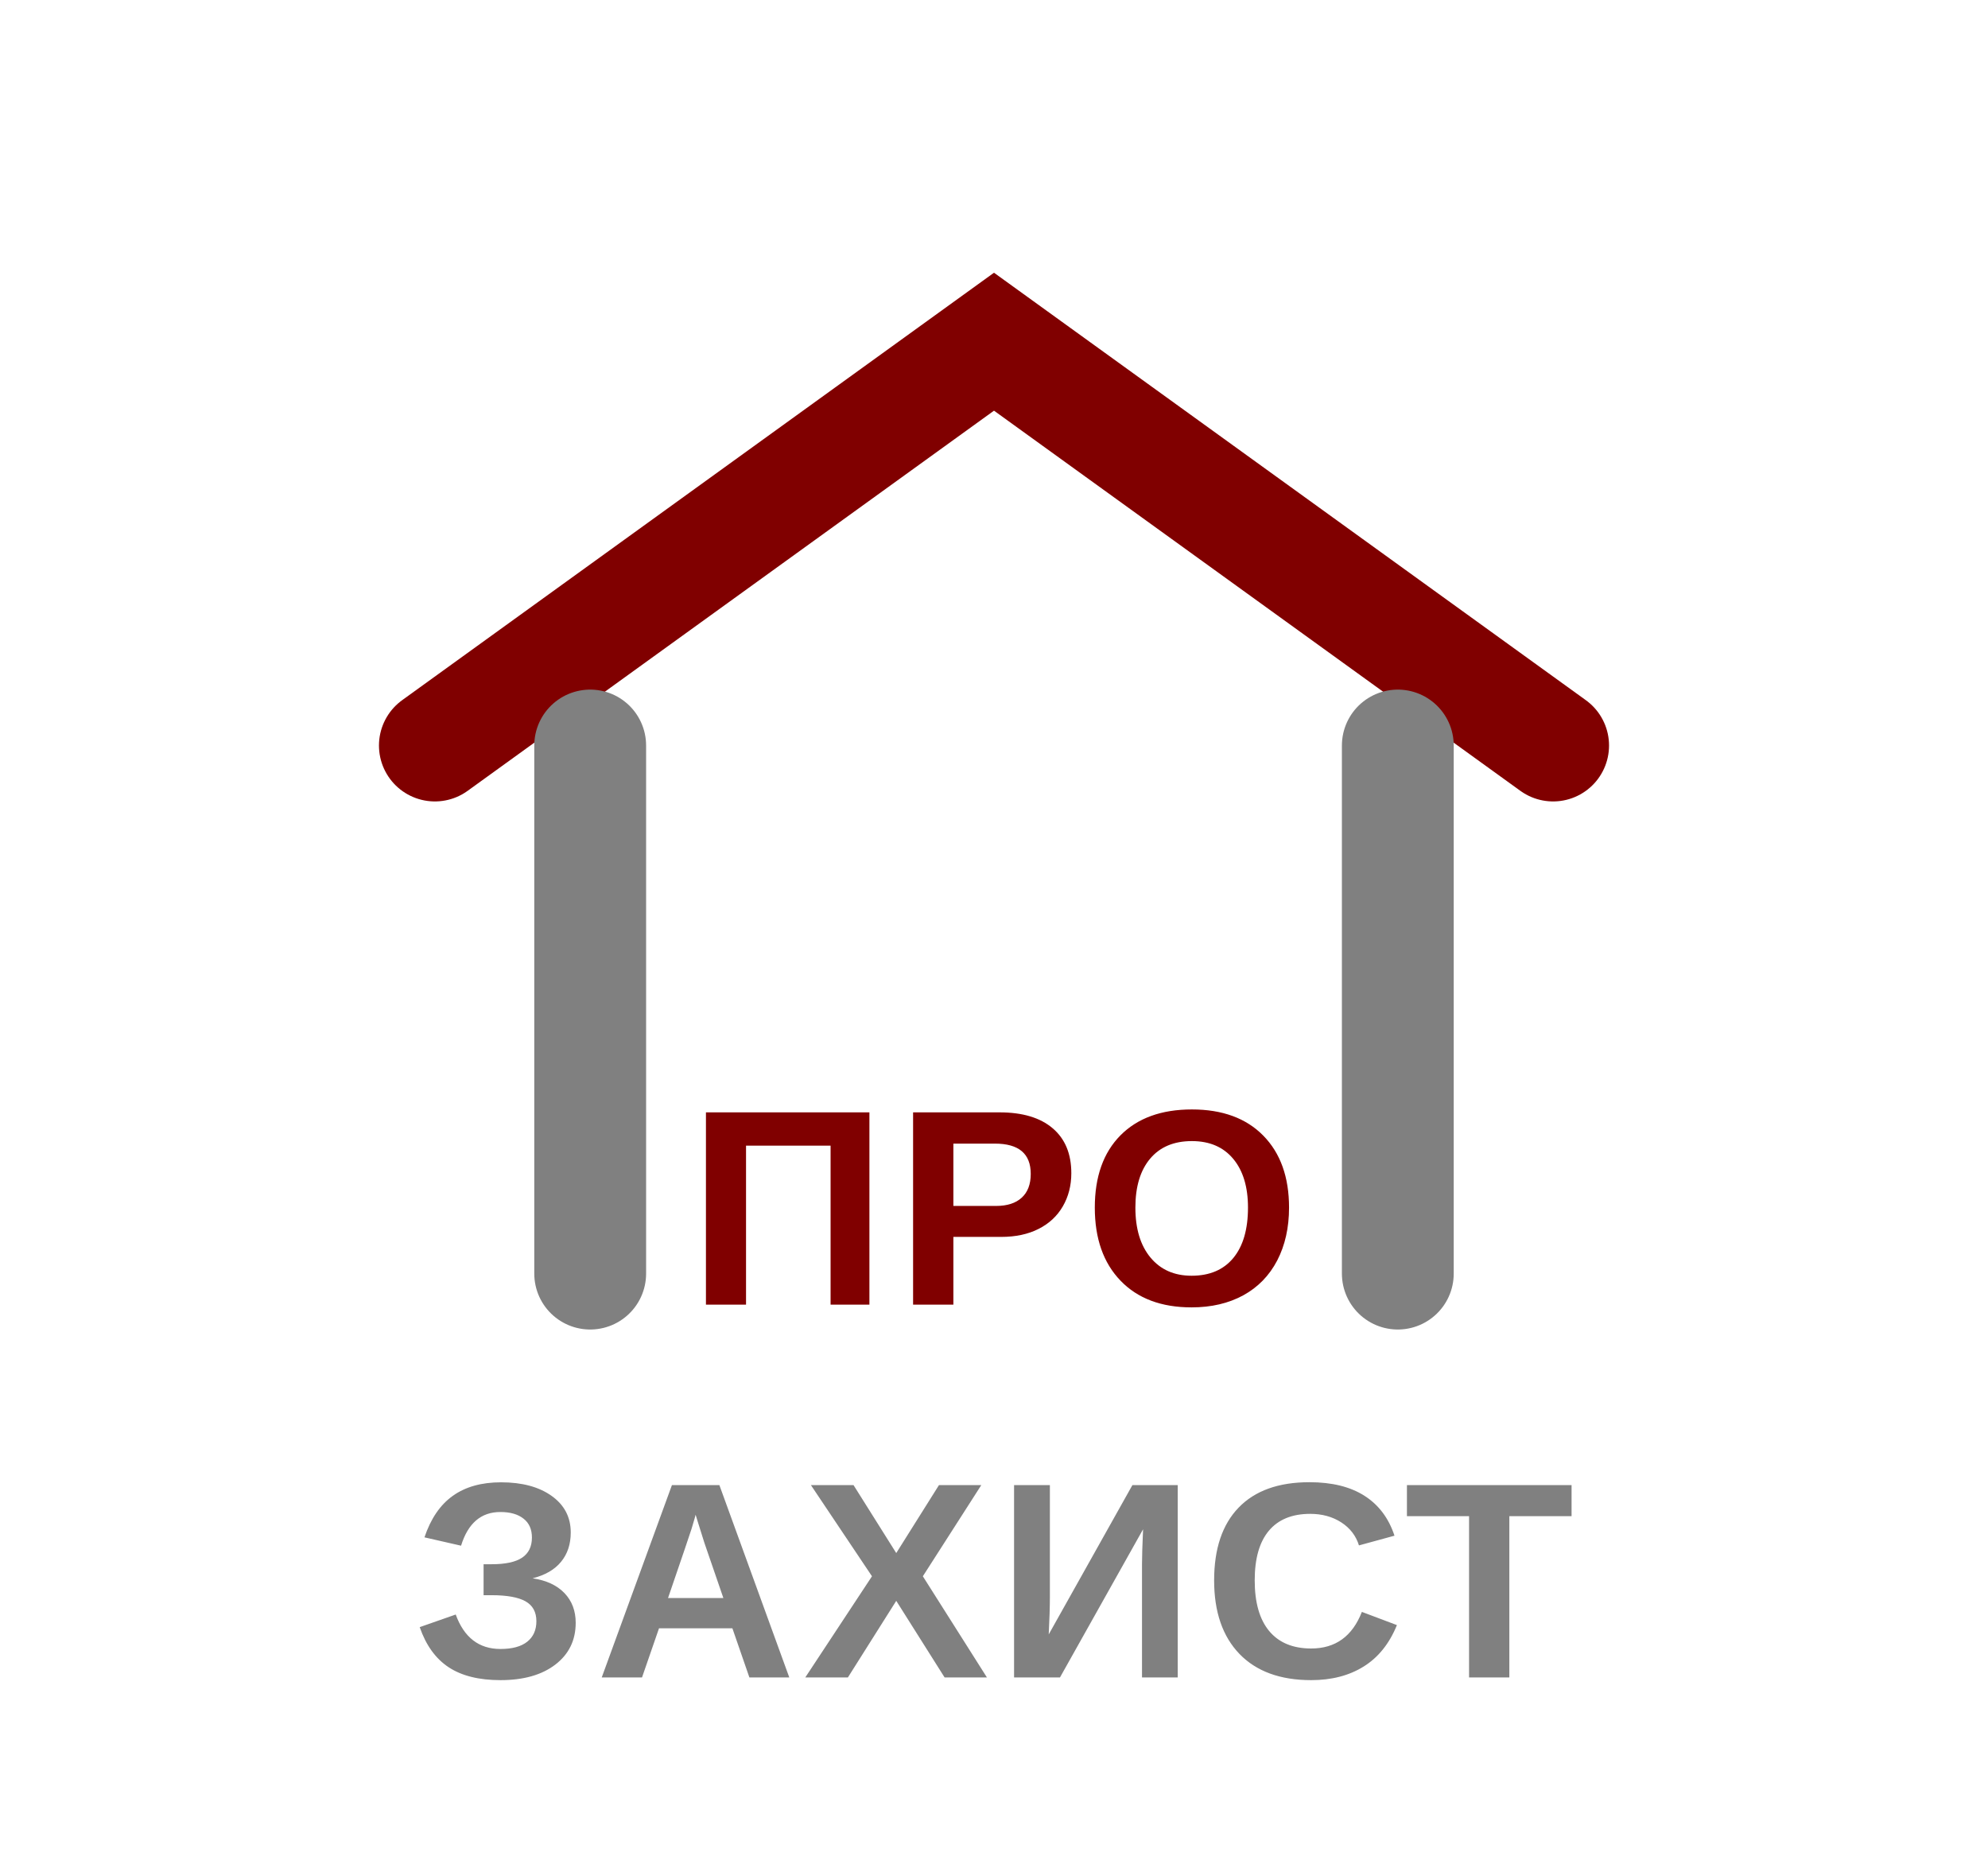
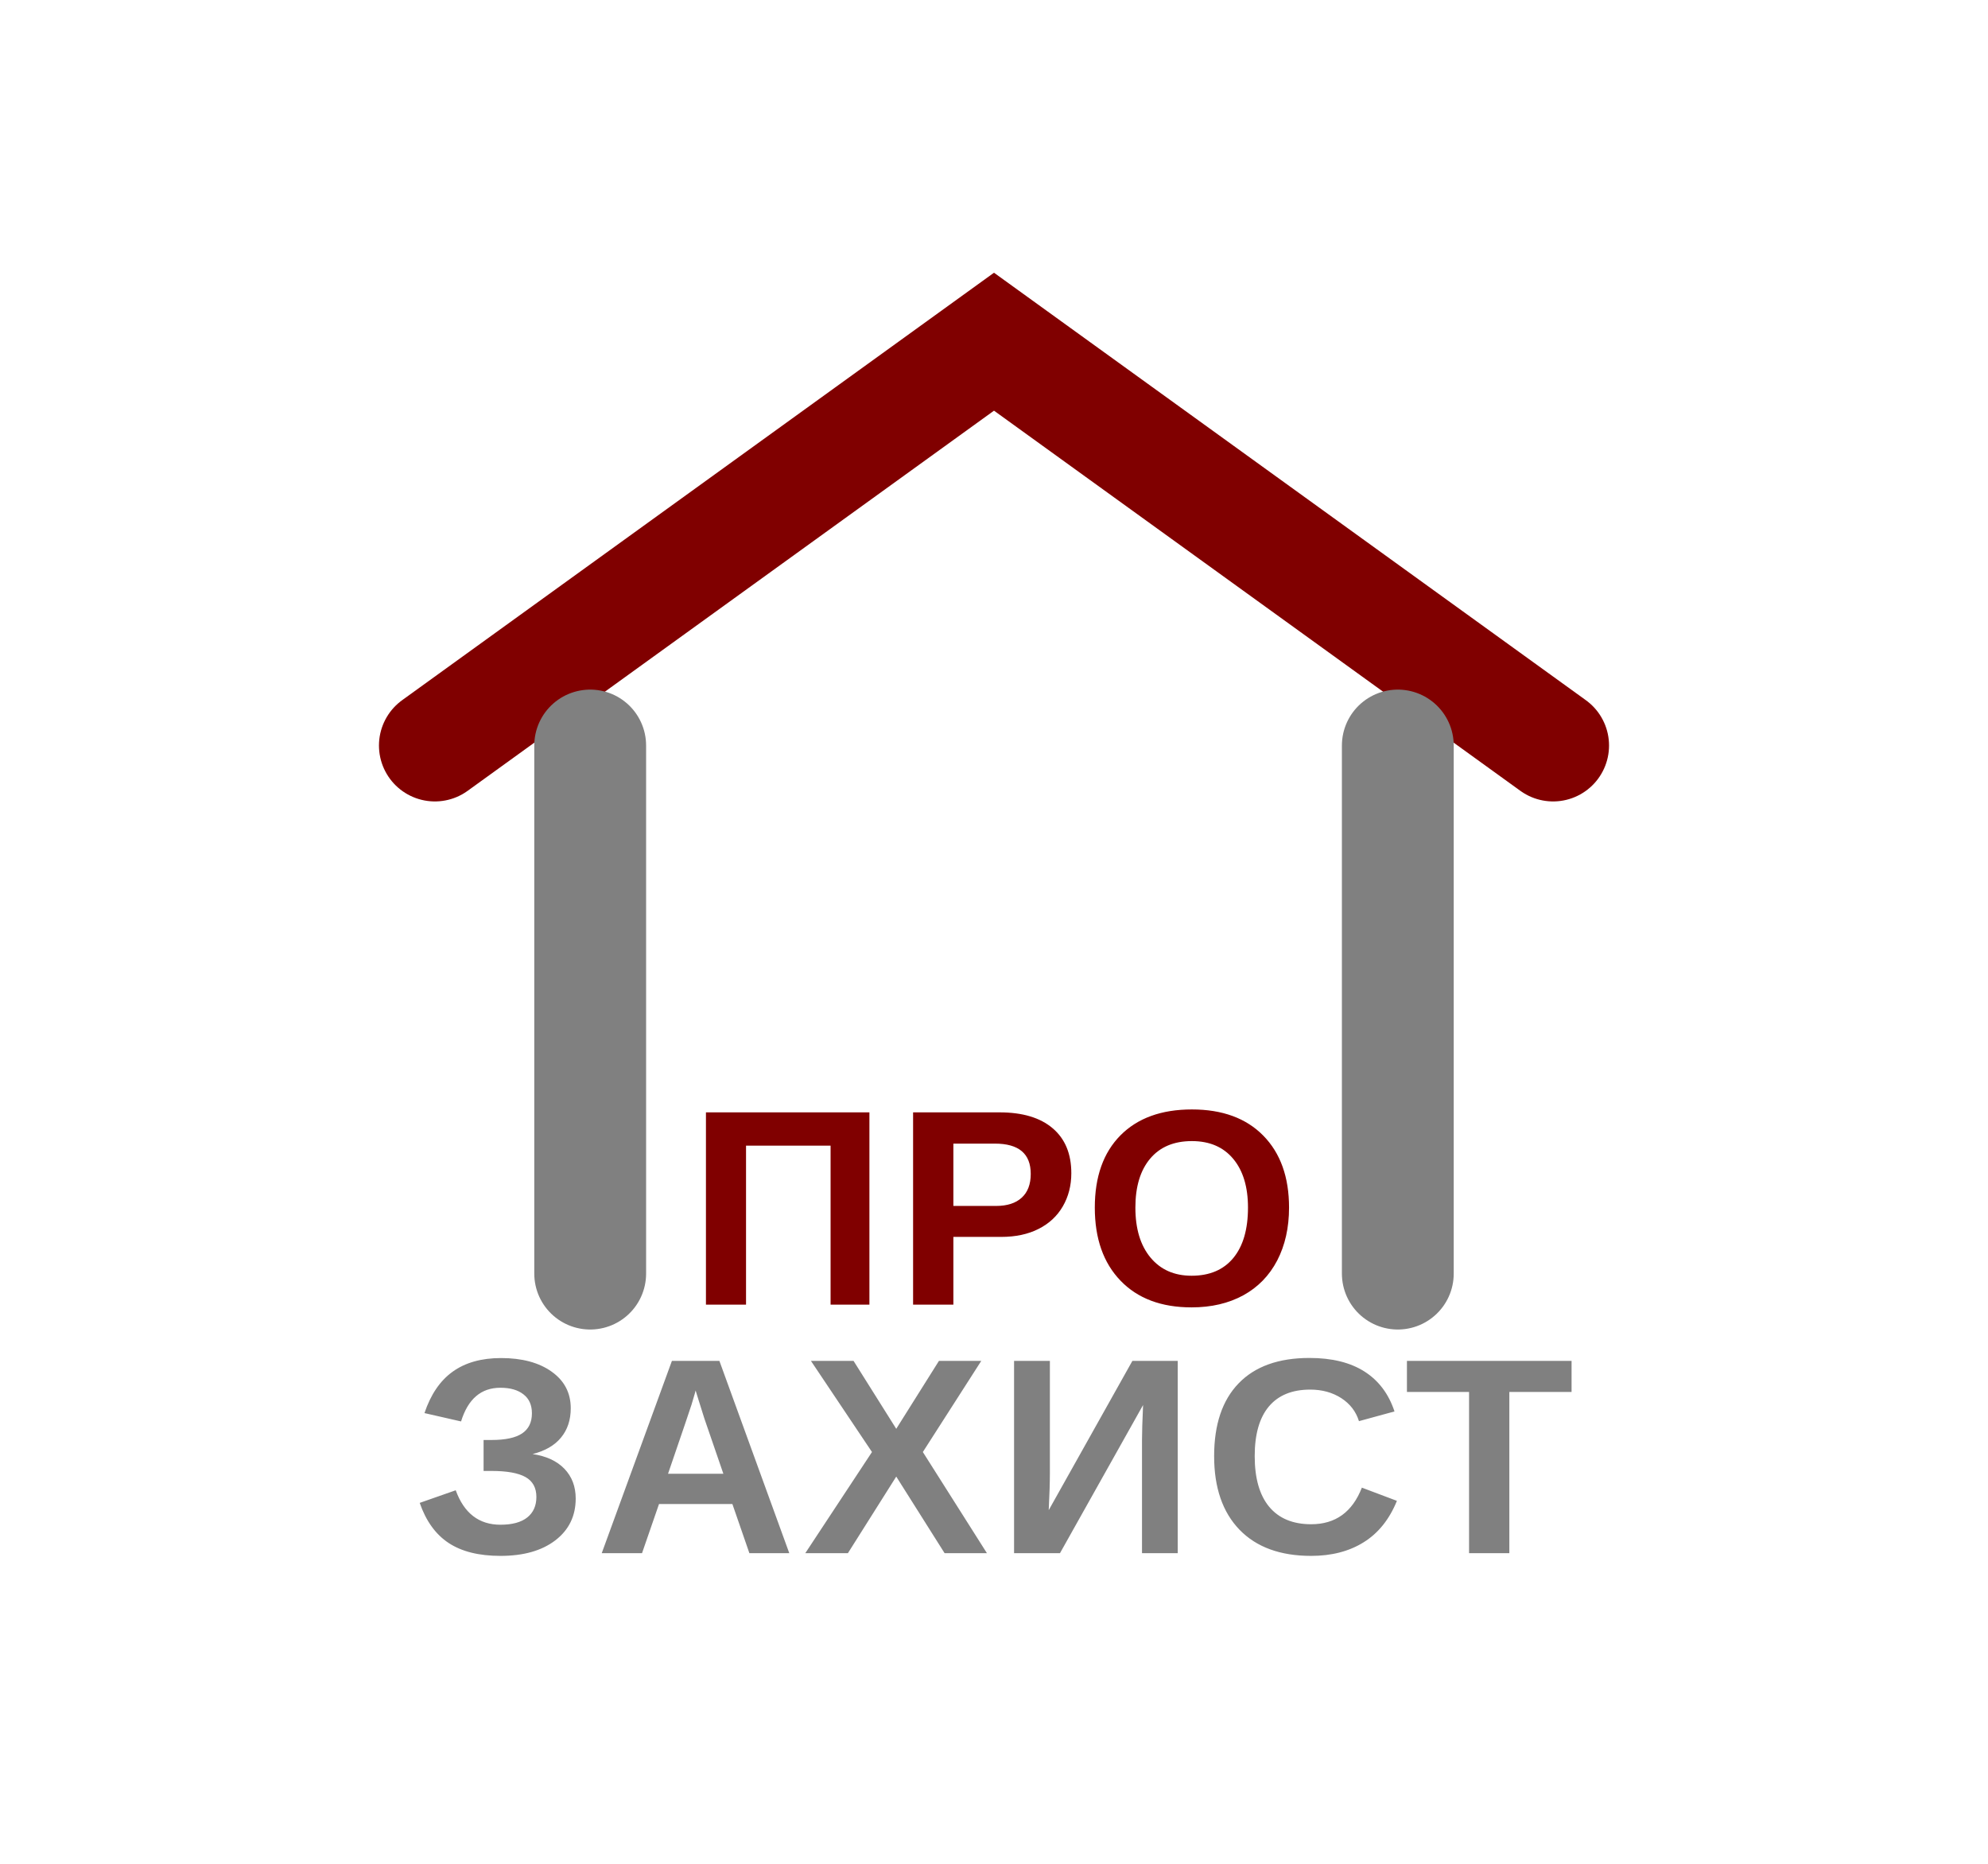
<svg xmlns="http://www.w3.org/2000/svg" viewBox="0 0 320 300">
  <g stroke-linecap="round" fill="none">
    <path d="M70 120 L160 55 L250 120" stroke="#800000" stroke-width="18" />
    <line x1="95" y1="120" x2="95" y2="205" stroke="#808080" stroke-width="18" />
    <line x1="225" y1="120" x2="225" y2="205" stroke="#808080" stroke-width="18" />
  </g>
  <text x="160" y="210" text-anchor="middle" font-size="45" font-weight="700" font-family="Arial, Helvetica, sans-serif" fill="#800000" letter-spacing="1">
    ПРО
  </text>
-   <text x="160" y="270" text-anchor="middle" font-size="45" font-weight="700" font-family="Arial, Helvetica, sans-serif" fill="#808080" letter-spacing="1">
+   <text x="160" y="250" text-anchor="middle" font-size="45" font-weight="700" font-family="Arial, Helvetica, sans-serif" fill="#808080" letter-spacing="1">
    ЗАХИСТ
  </text>
</svg>
